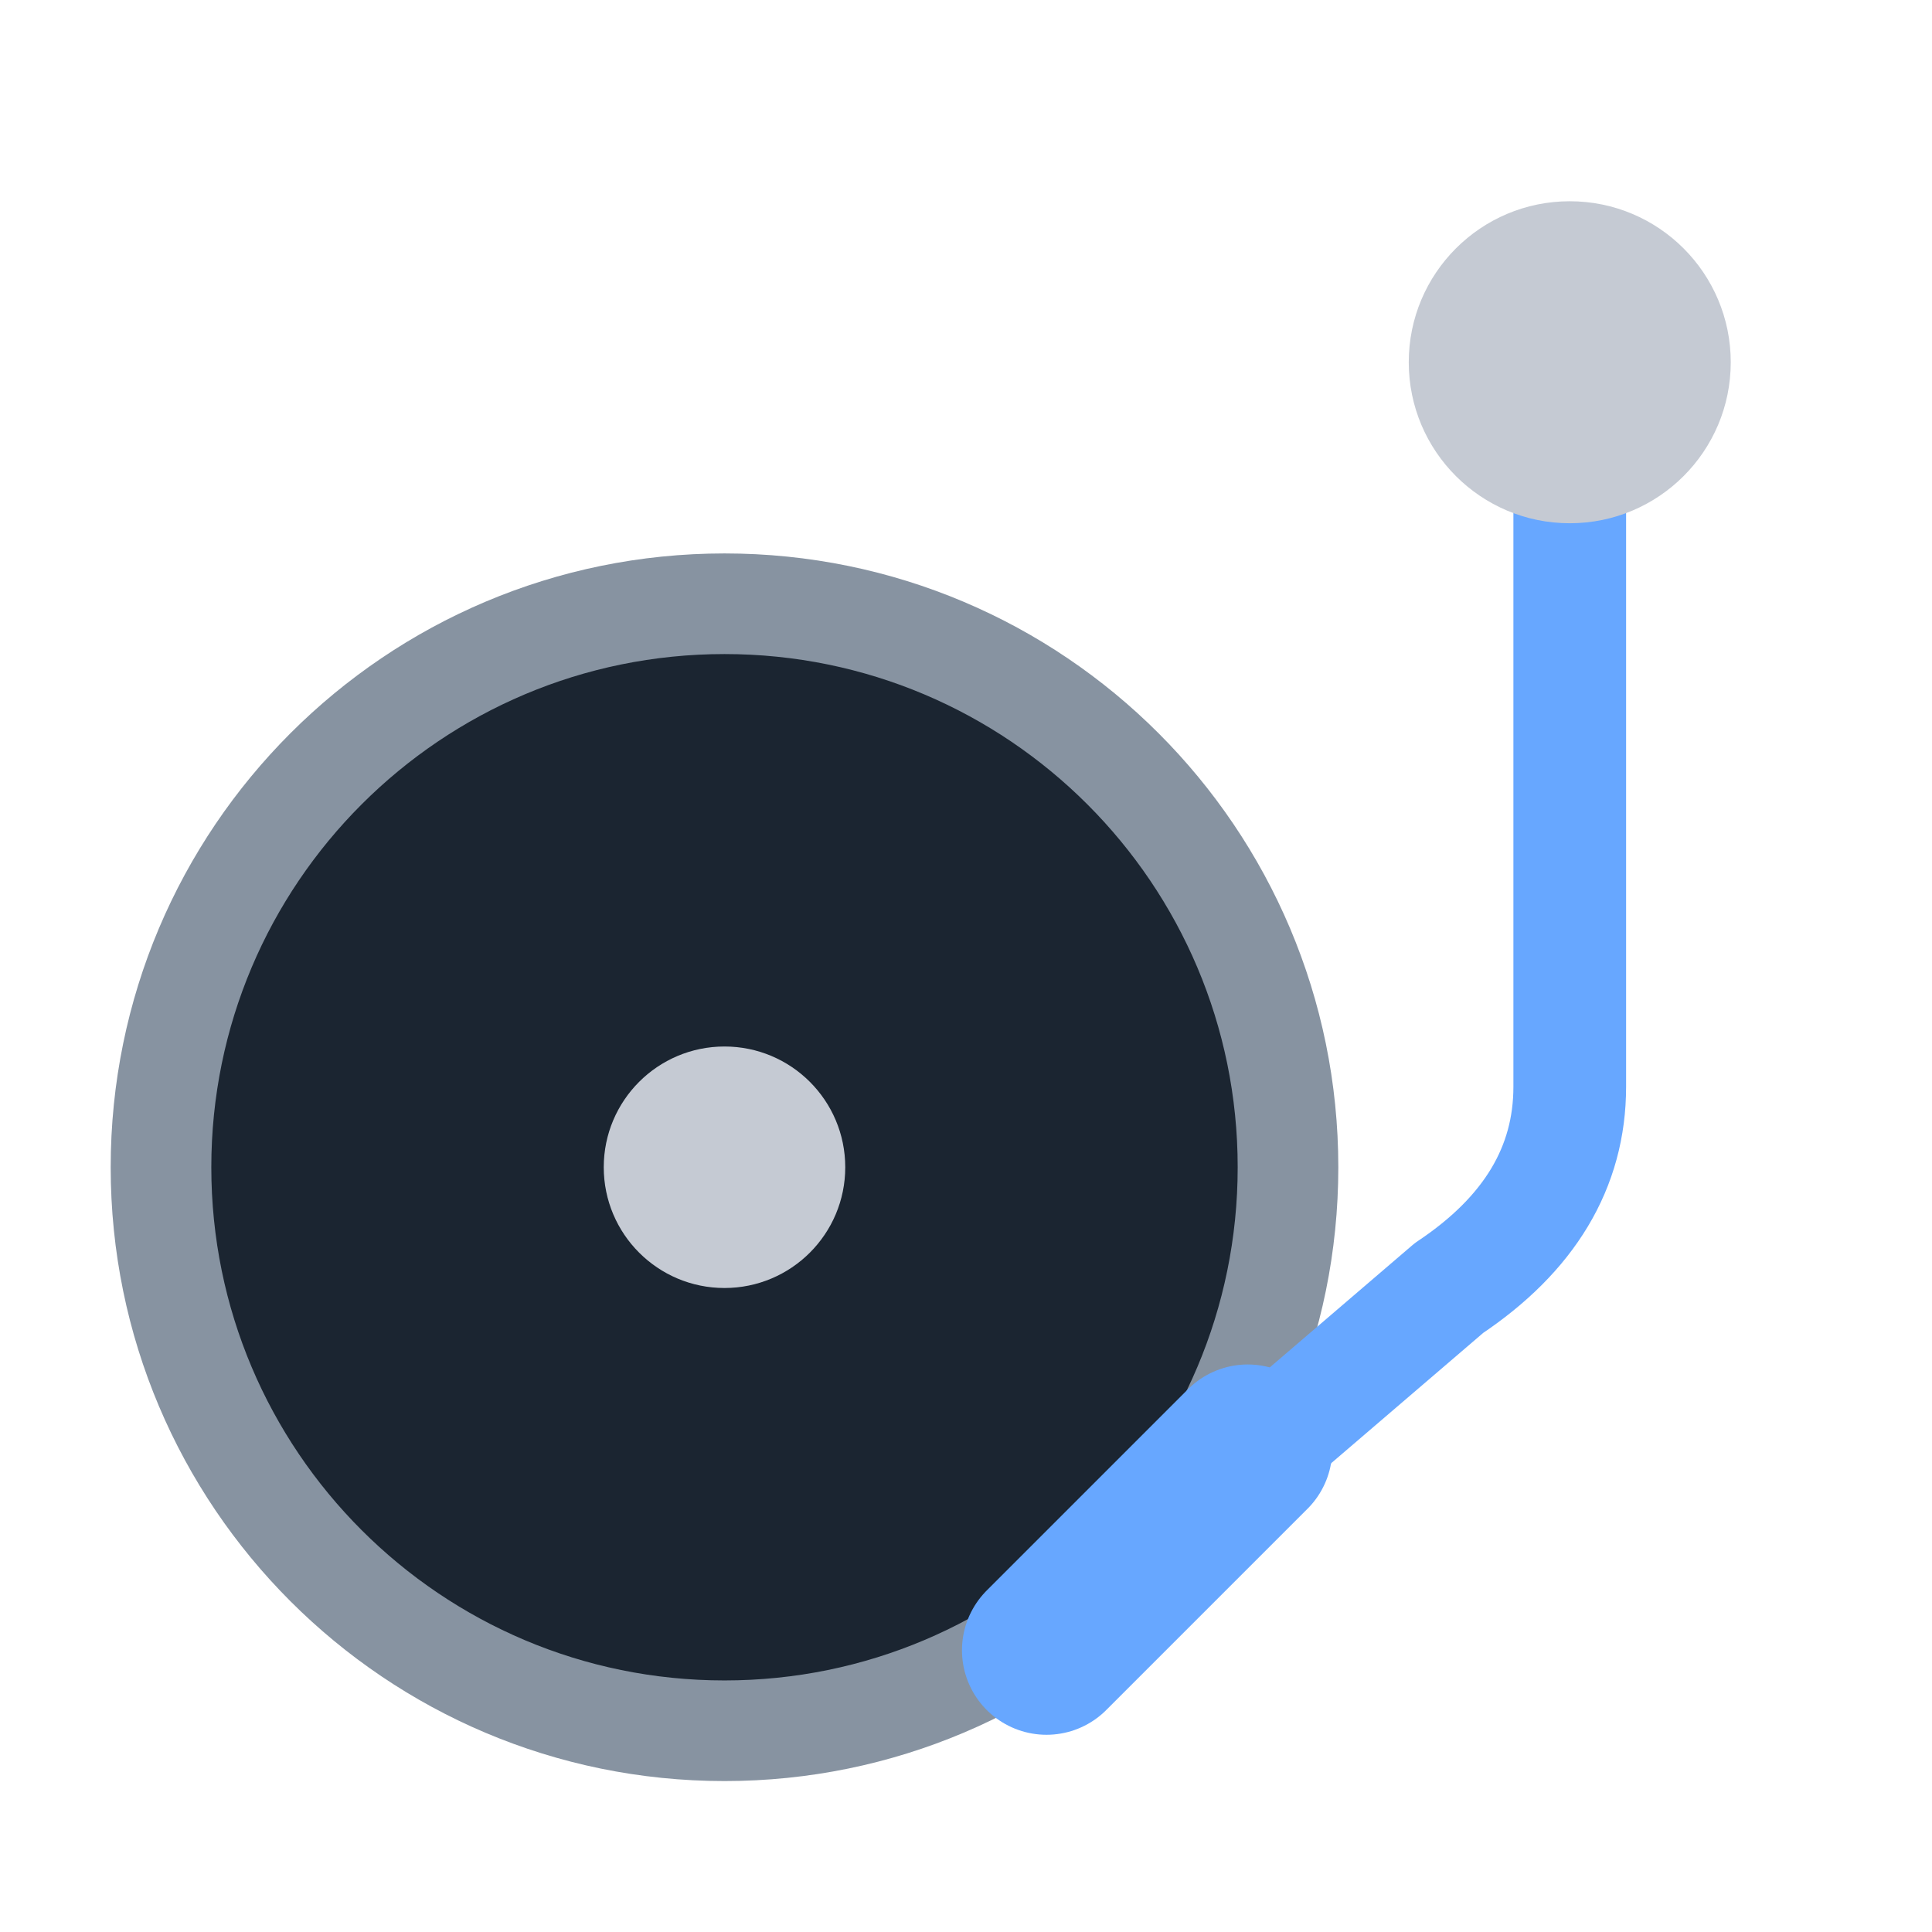
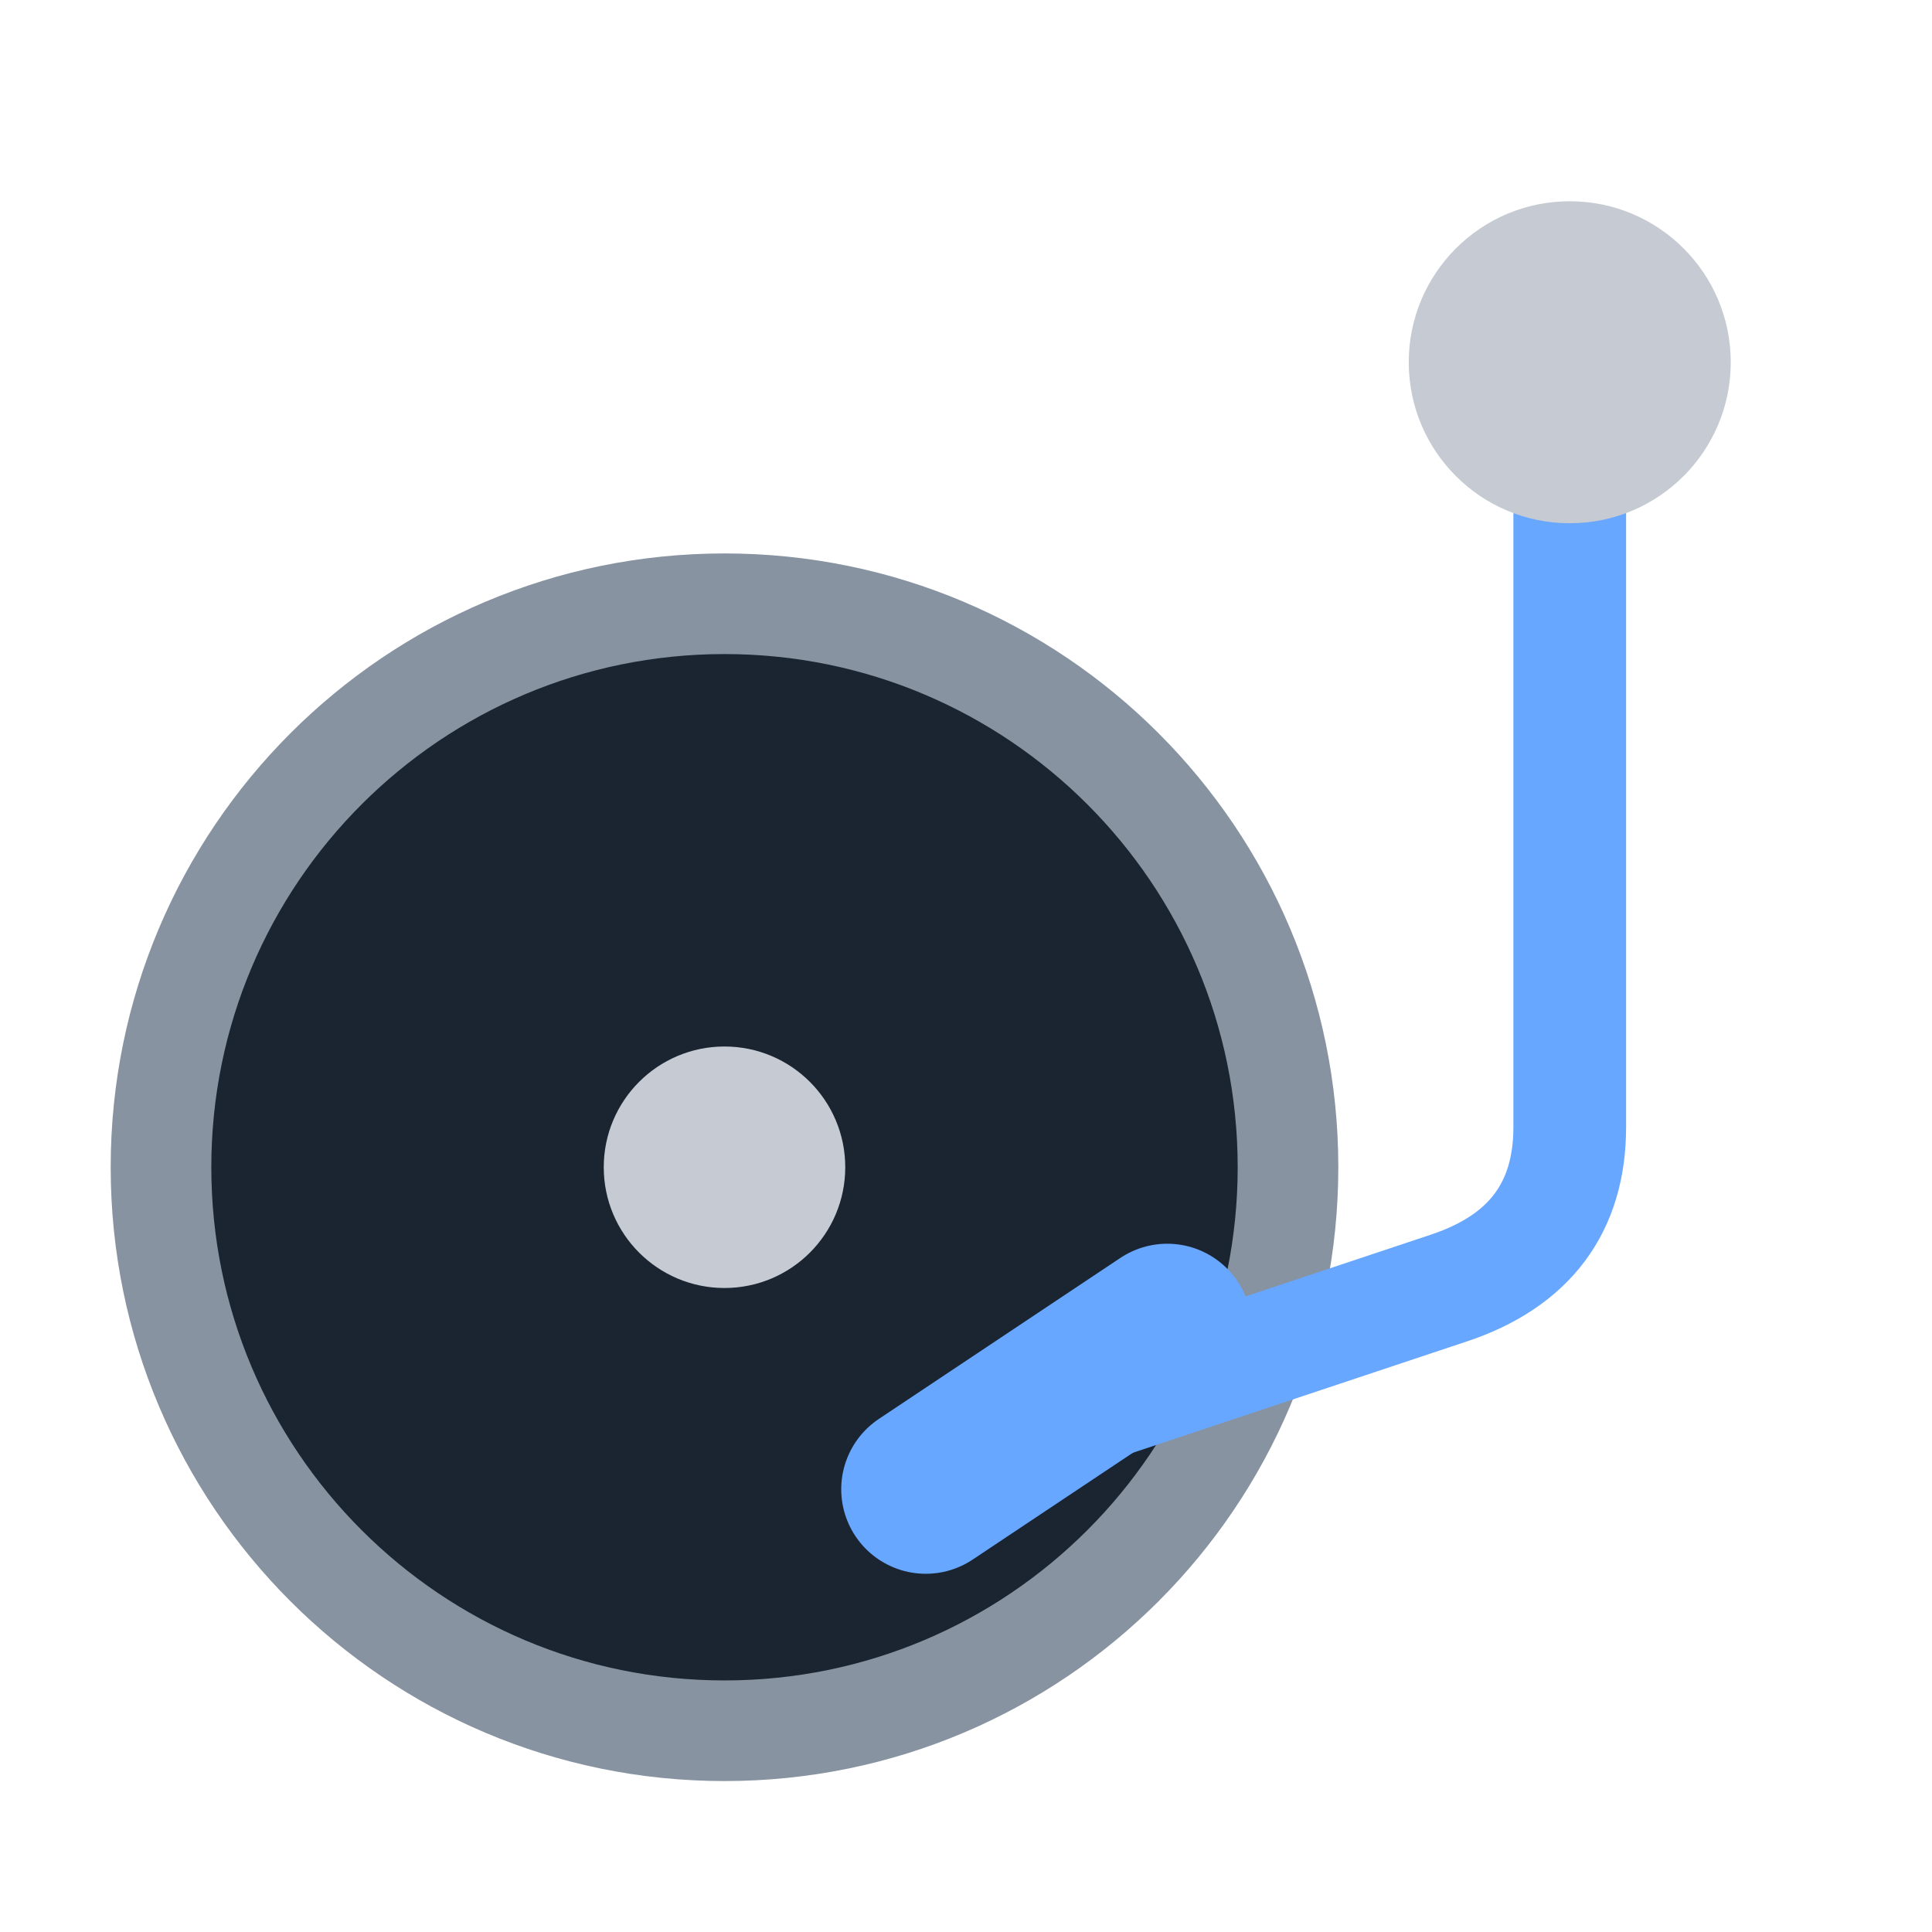
<svg xmlns="http://www.w3.org/2000/svg" viewBox="0 0 48 48">
  <circle cx="18" cy="29" r="14" fill="#1b2531" stroke="#8793a1" stroke-width="2.5" />
  <circle cx="18" cy="29" r="3" fill="#c5cad3" />
-   <path d="M39 9v18q0 3-3 5l-7 6" fill="none" stroke="#67a7ff" stroke-linecap="round" stroke-linejoin="round" stroke-width="2.8" />
-   <path d="m31 36-5 5" fill="none" stroke="#67a7ff" stroke-linecap="round" stroke-width="4.2" />
+   <path d="M39 9v19q0 3-3 4l-9 3" fill="none" stroke="#67a7ff" stroke-linecap="round" stroke-linejoin="round" stroke-width="2.8" />
+   <path d="m29 33-6 4" fill="none" stroke="#67a7ff" stroke-linecap="round" stroke-width="4.2" />
  <circle cx="39" cy="9" r="4" fill="#c5cad3" />
</svg>
